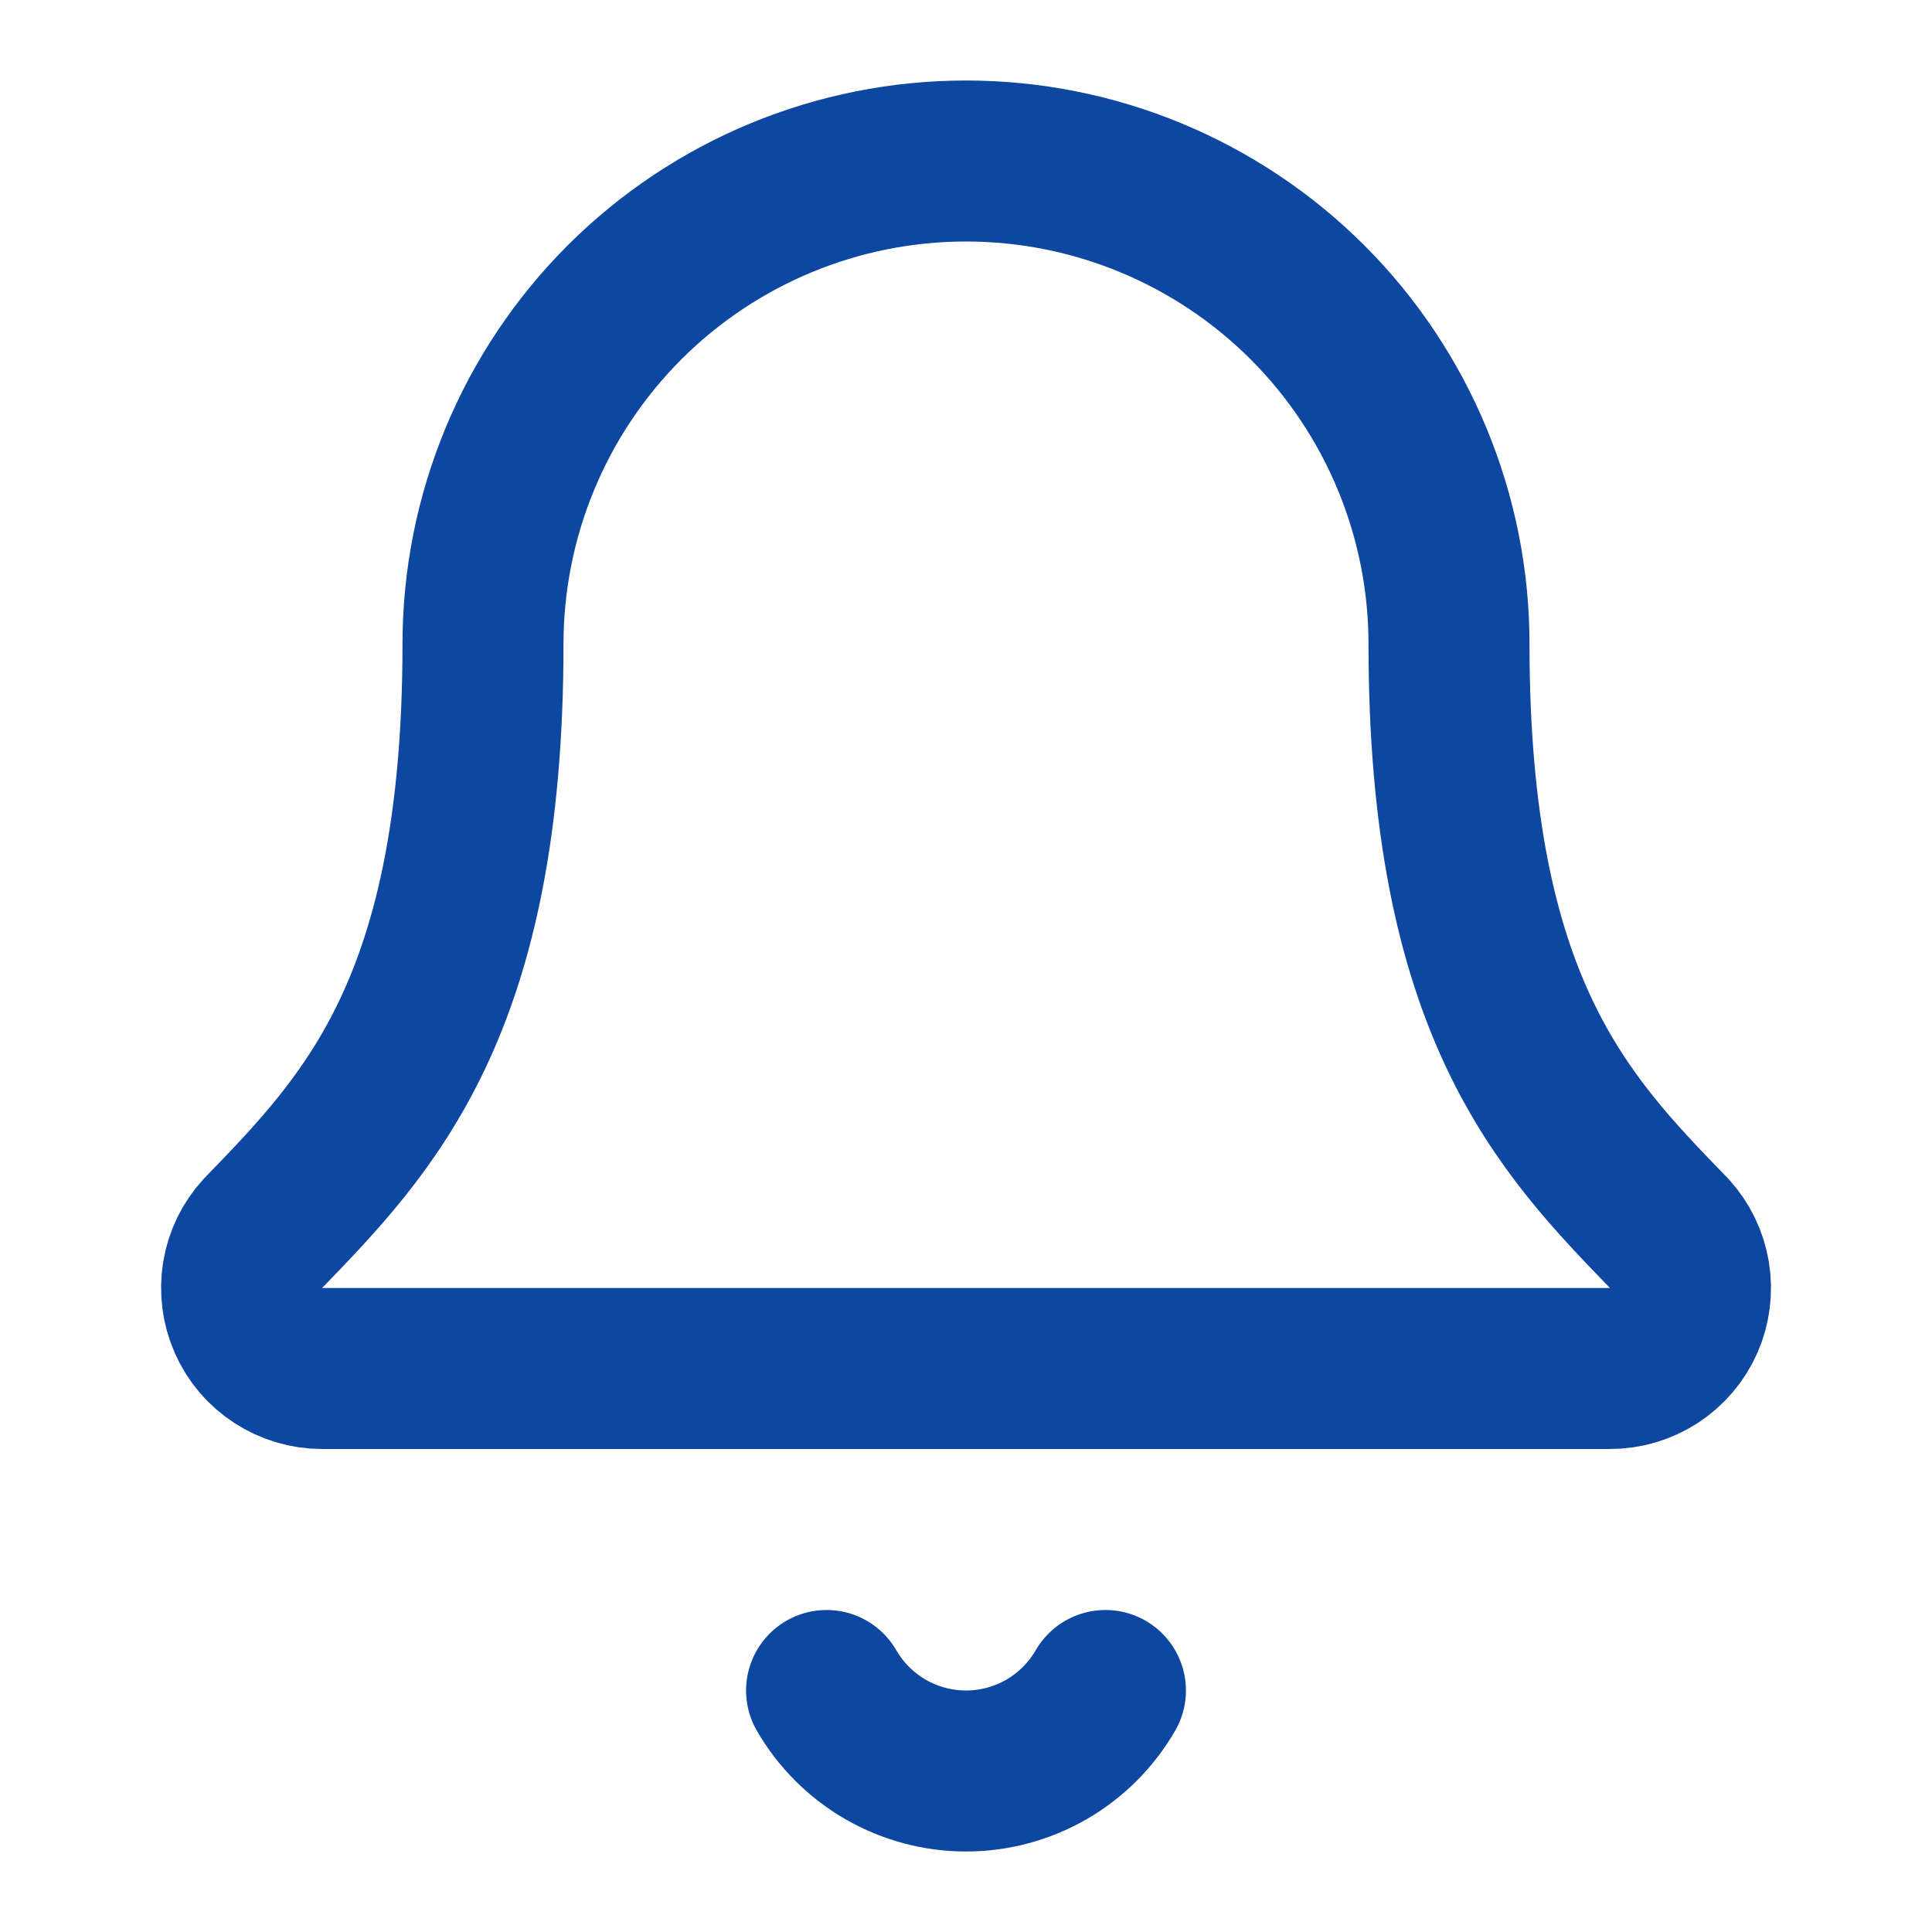
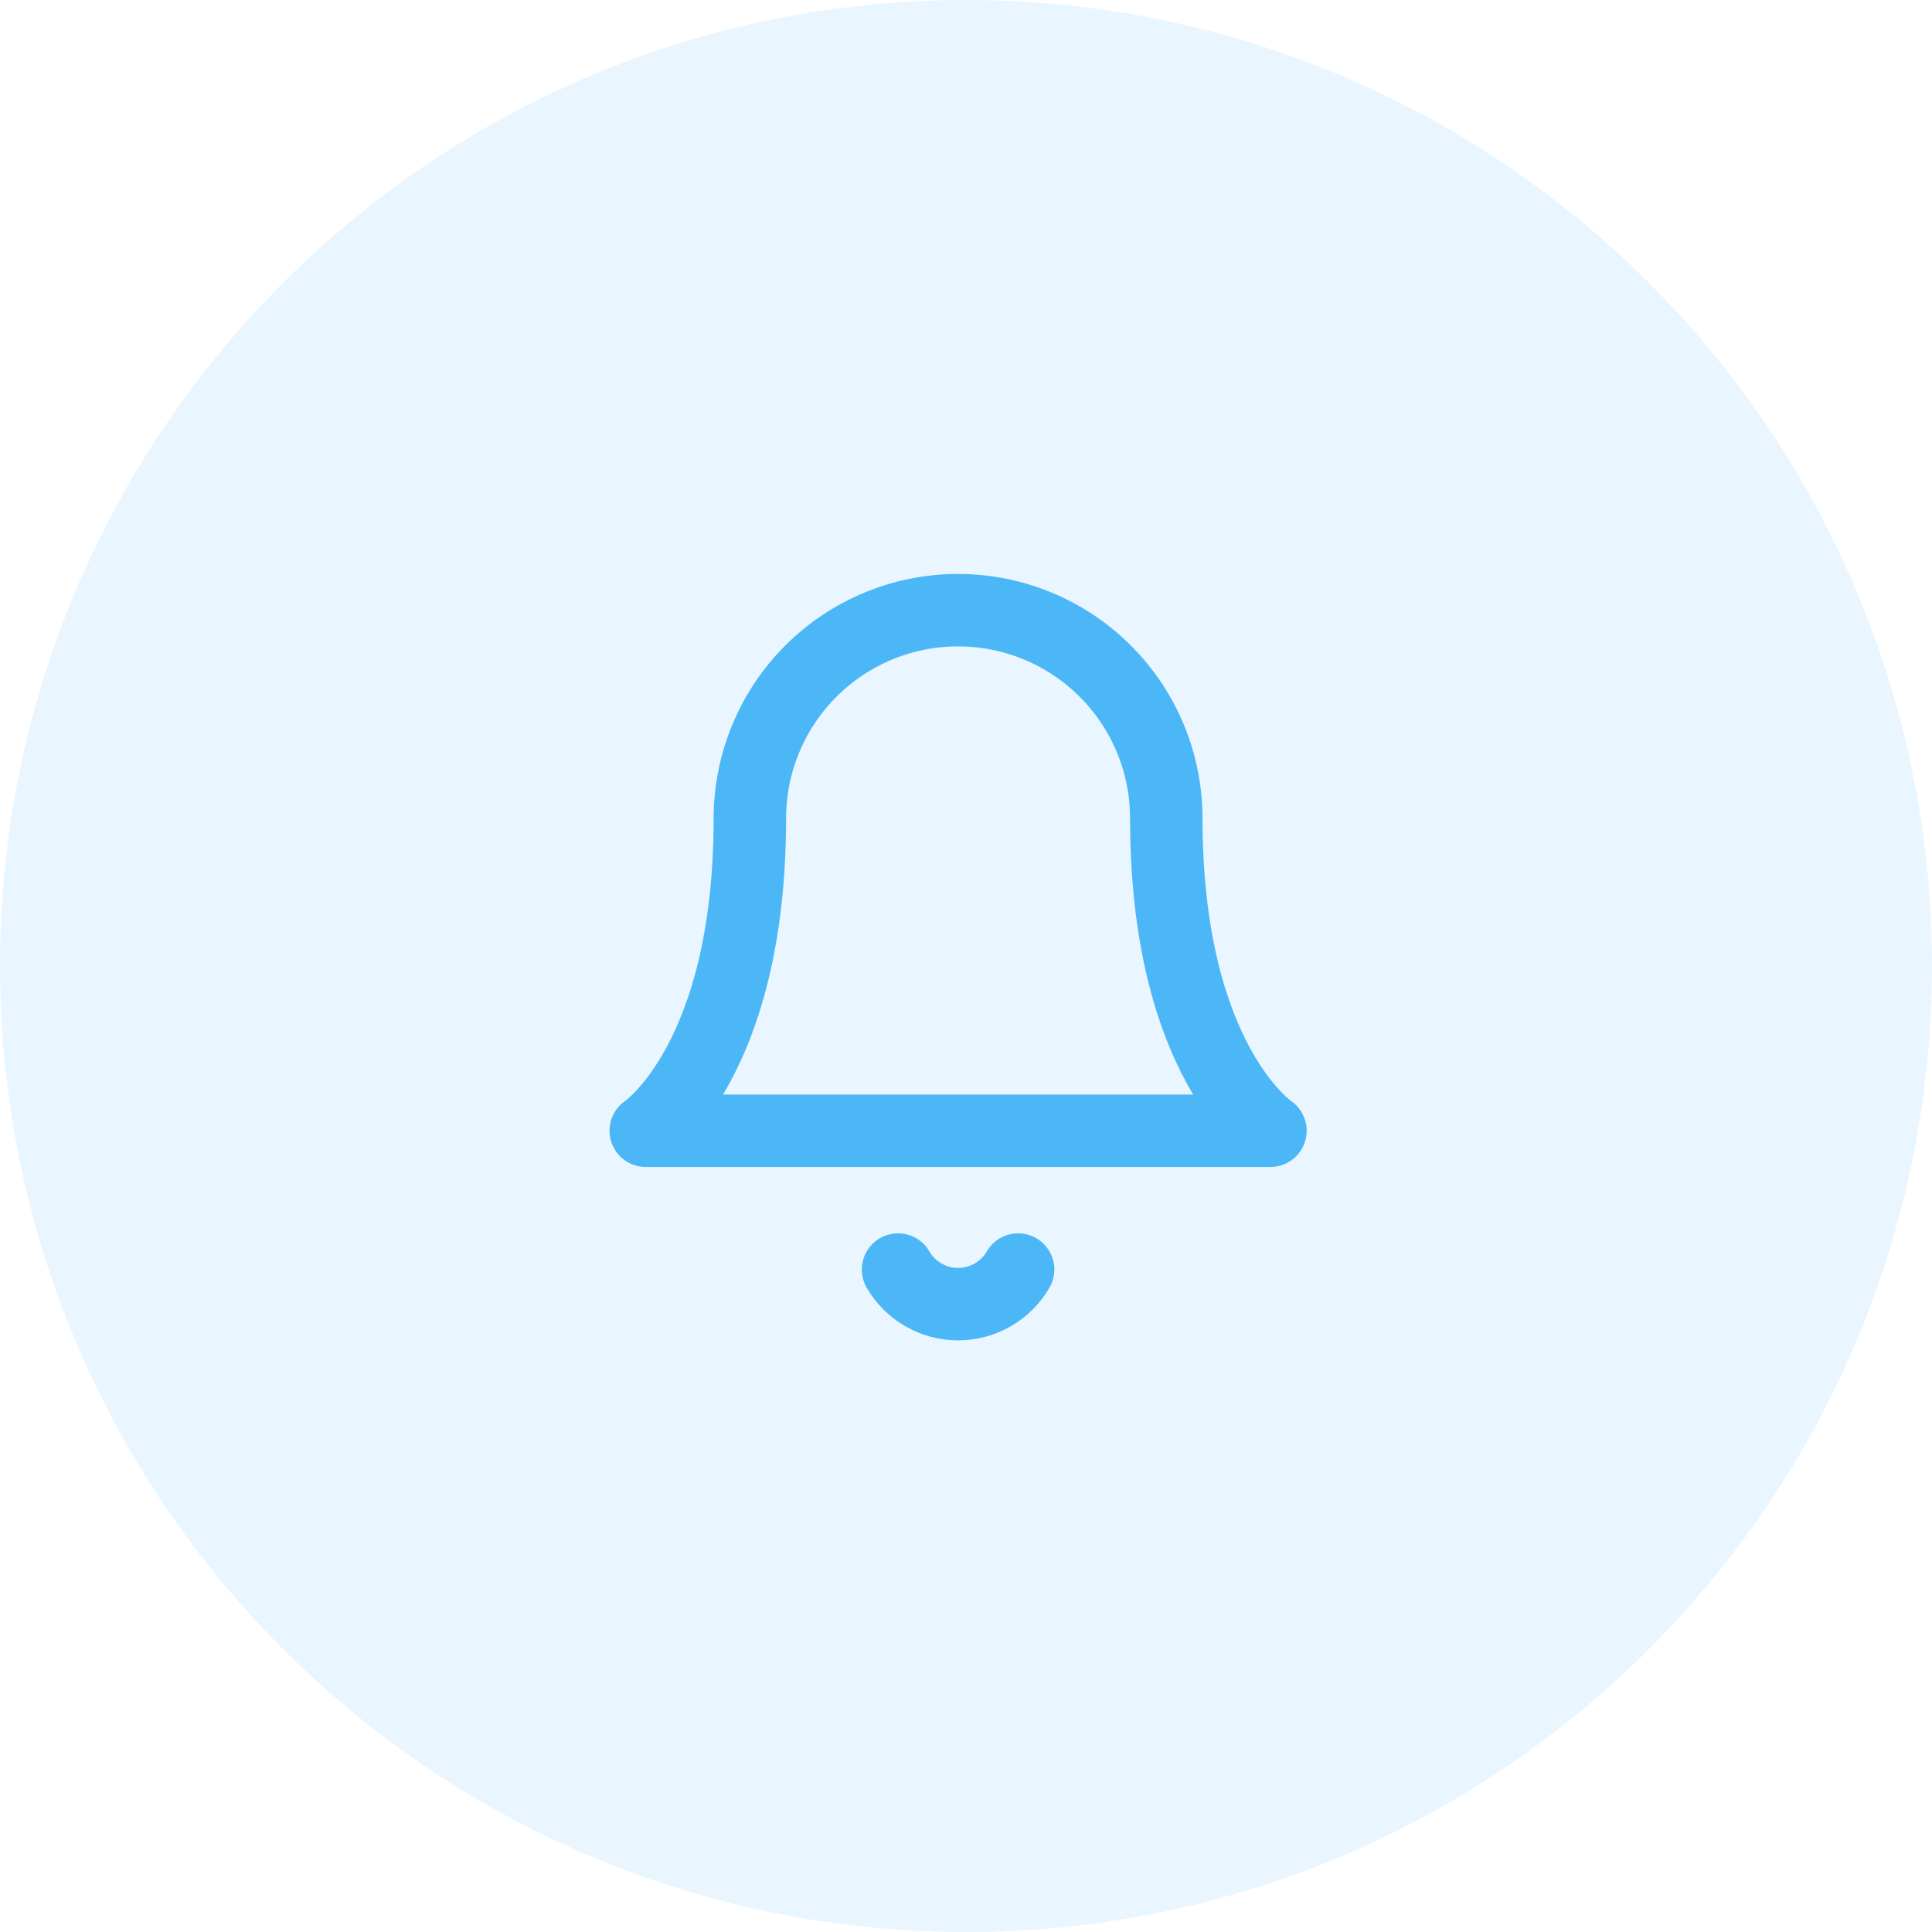
- <svg xmlns="http://www.w3.org/2000/svg" width="24" height="24" viewBox="0 0 24 24" fill="none">
-   <path d="M10.268 21C10.444 21.304 10.696 21.556 11 21.732C11.304 21.907 11.649 22 12 22C12.351 22 12.696 21.907 13 21.732C13.304 21.556 13.556 21.304 13.732 21" stroke="#0D47A1" stroke-width="2" stroke-linecap="round" stroke-linejoin="round" />
-   <path d="M3.262 15.326C3.131 15.469 3.045 15.647 3.014 15.838C2.983 16.03 3.008 16.226 3.086 16.403C3.164 16.581 3.292 16.732 3.454 16.837C3.617 16.943 3.806 17 4 17H20C20.194 17 20.383 16.944 20.546 16.838C20.708 16.732 20.837 16.582 20.915 16.404C20.993 16.227 21.018 16.031 20.987 15.84C20.956 15.649 20.87 15.47 20.74 15.327C19.41 13.956 18 12.499 18 8C18 6.409 17.368 4.883 16.243 3.757C15.117 2.632 13.591 2 12 2C10.409 2 8.883 2.632 7.757 3.757C6.632 4.883 6 6.409 6 8C6 12.499 4.589 13.956 3.262 15.326Z" stroke="#0D47A1" stroke-width="2" stroke-linecap="round" stroke-linejoin="round" />
+ <svg xmlns="http://www.w3.org/2000/svg" width="40" height="40" viewBox="0 0 40 40" fill="none">
+   <circle cx="20" cy="20" r="19.5" fill="#EAF6FF" stroke="#EAF6FF" />
+   <path d="M24.147 16.944C24.147 15.801 23.693 14.704 22.884 13.896C22.076 13.087 20.979 12.633 19.836 12.633C18.692 12.633 17.596 13.087 16.787 13.896C15.979 14.704 15.525 15.801 15.525 16.944C15.525 21.974 13.369 23.411 13.369 23.411H26.303C26.303 23.411 24.147 21.974 24.147 16.944Z" stroke="#4CB7F7" stroke-width="1.5" stroke-linecap="round" stroke-linejoin="round" />
+   <path d="M21.079 26.285C20.953 26.503 20.771 26.684 20.553 26.809C20.335 26.935 20.088 27.001 19.836 27.001C19.584 27.001 19.337 26.935 19.119 26.809C18.9 26.684 18.719 26.503 18.593 26.285" stroke="#4CB7F7" stroke-width="1.5" stroke-linecap="round" stroke-linejoin="round" />
</svg>
